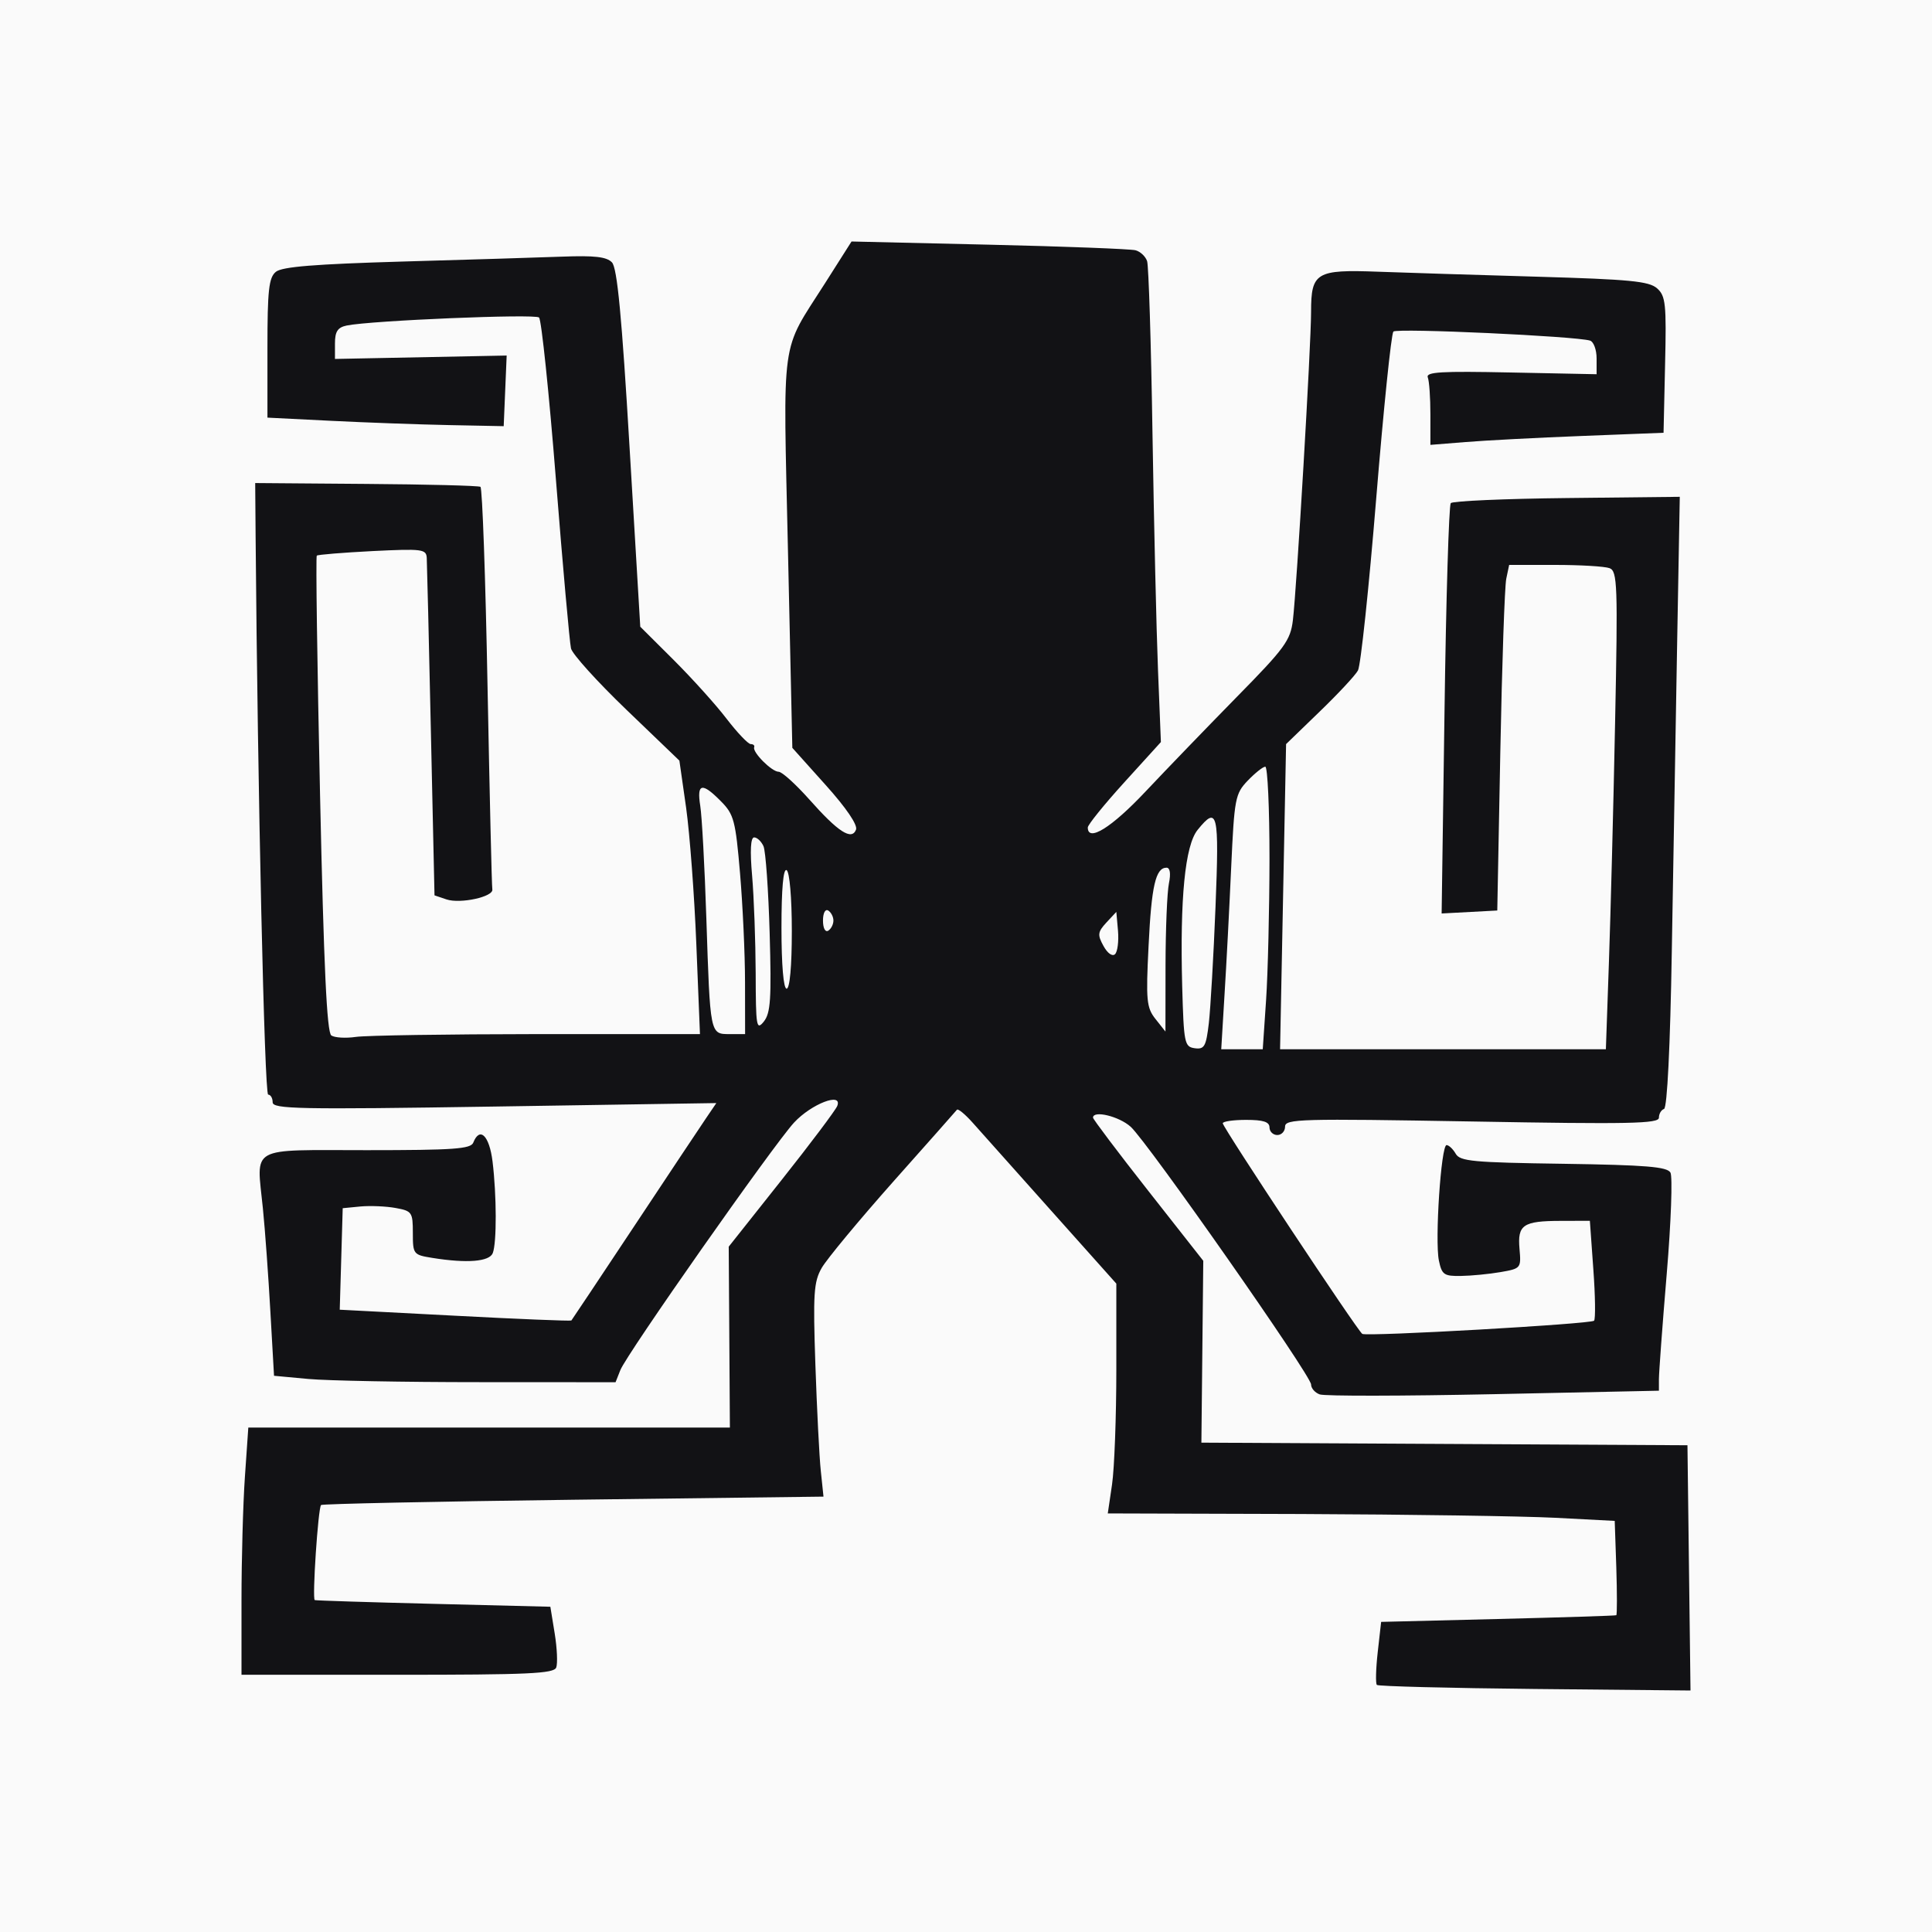
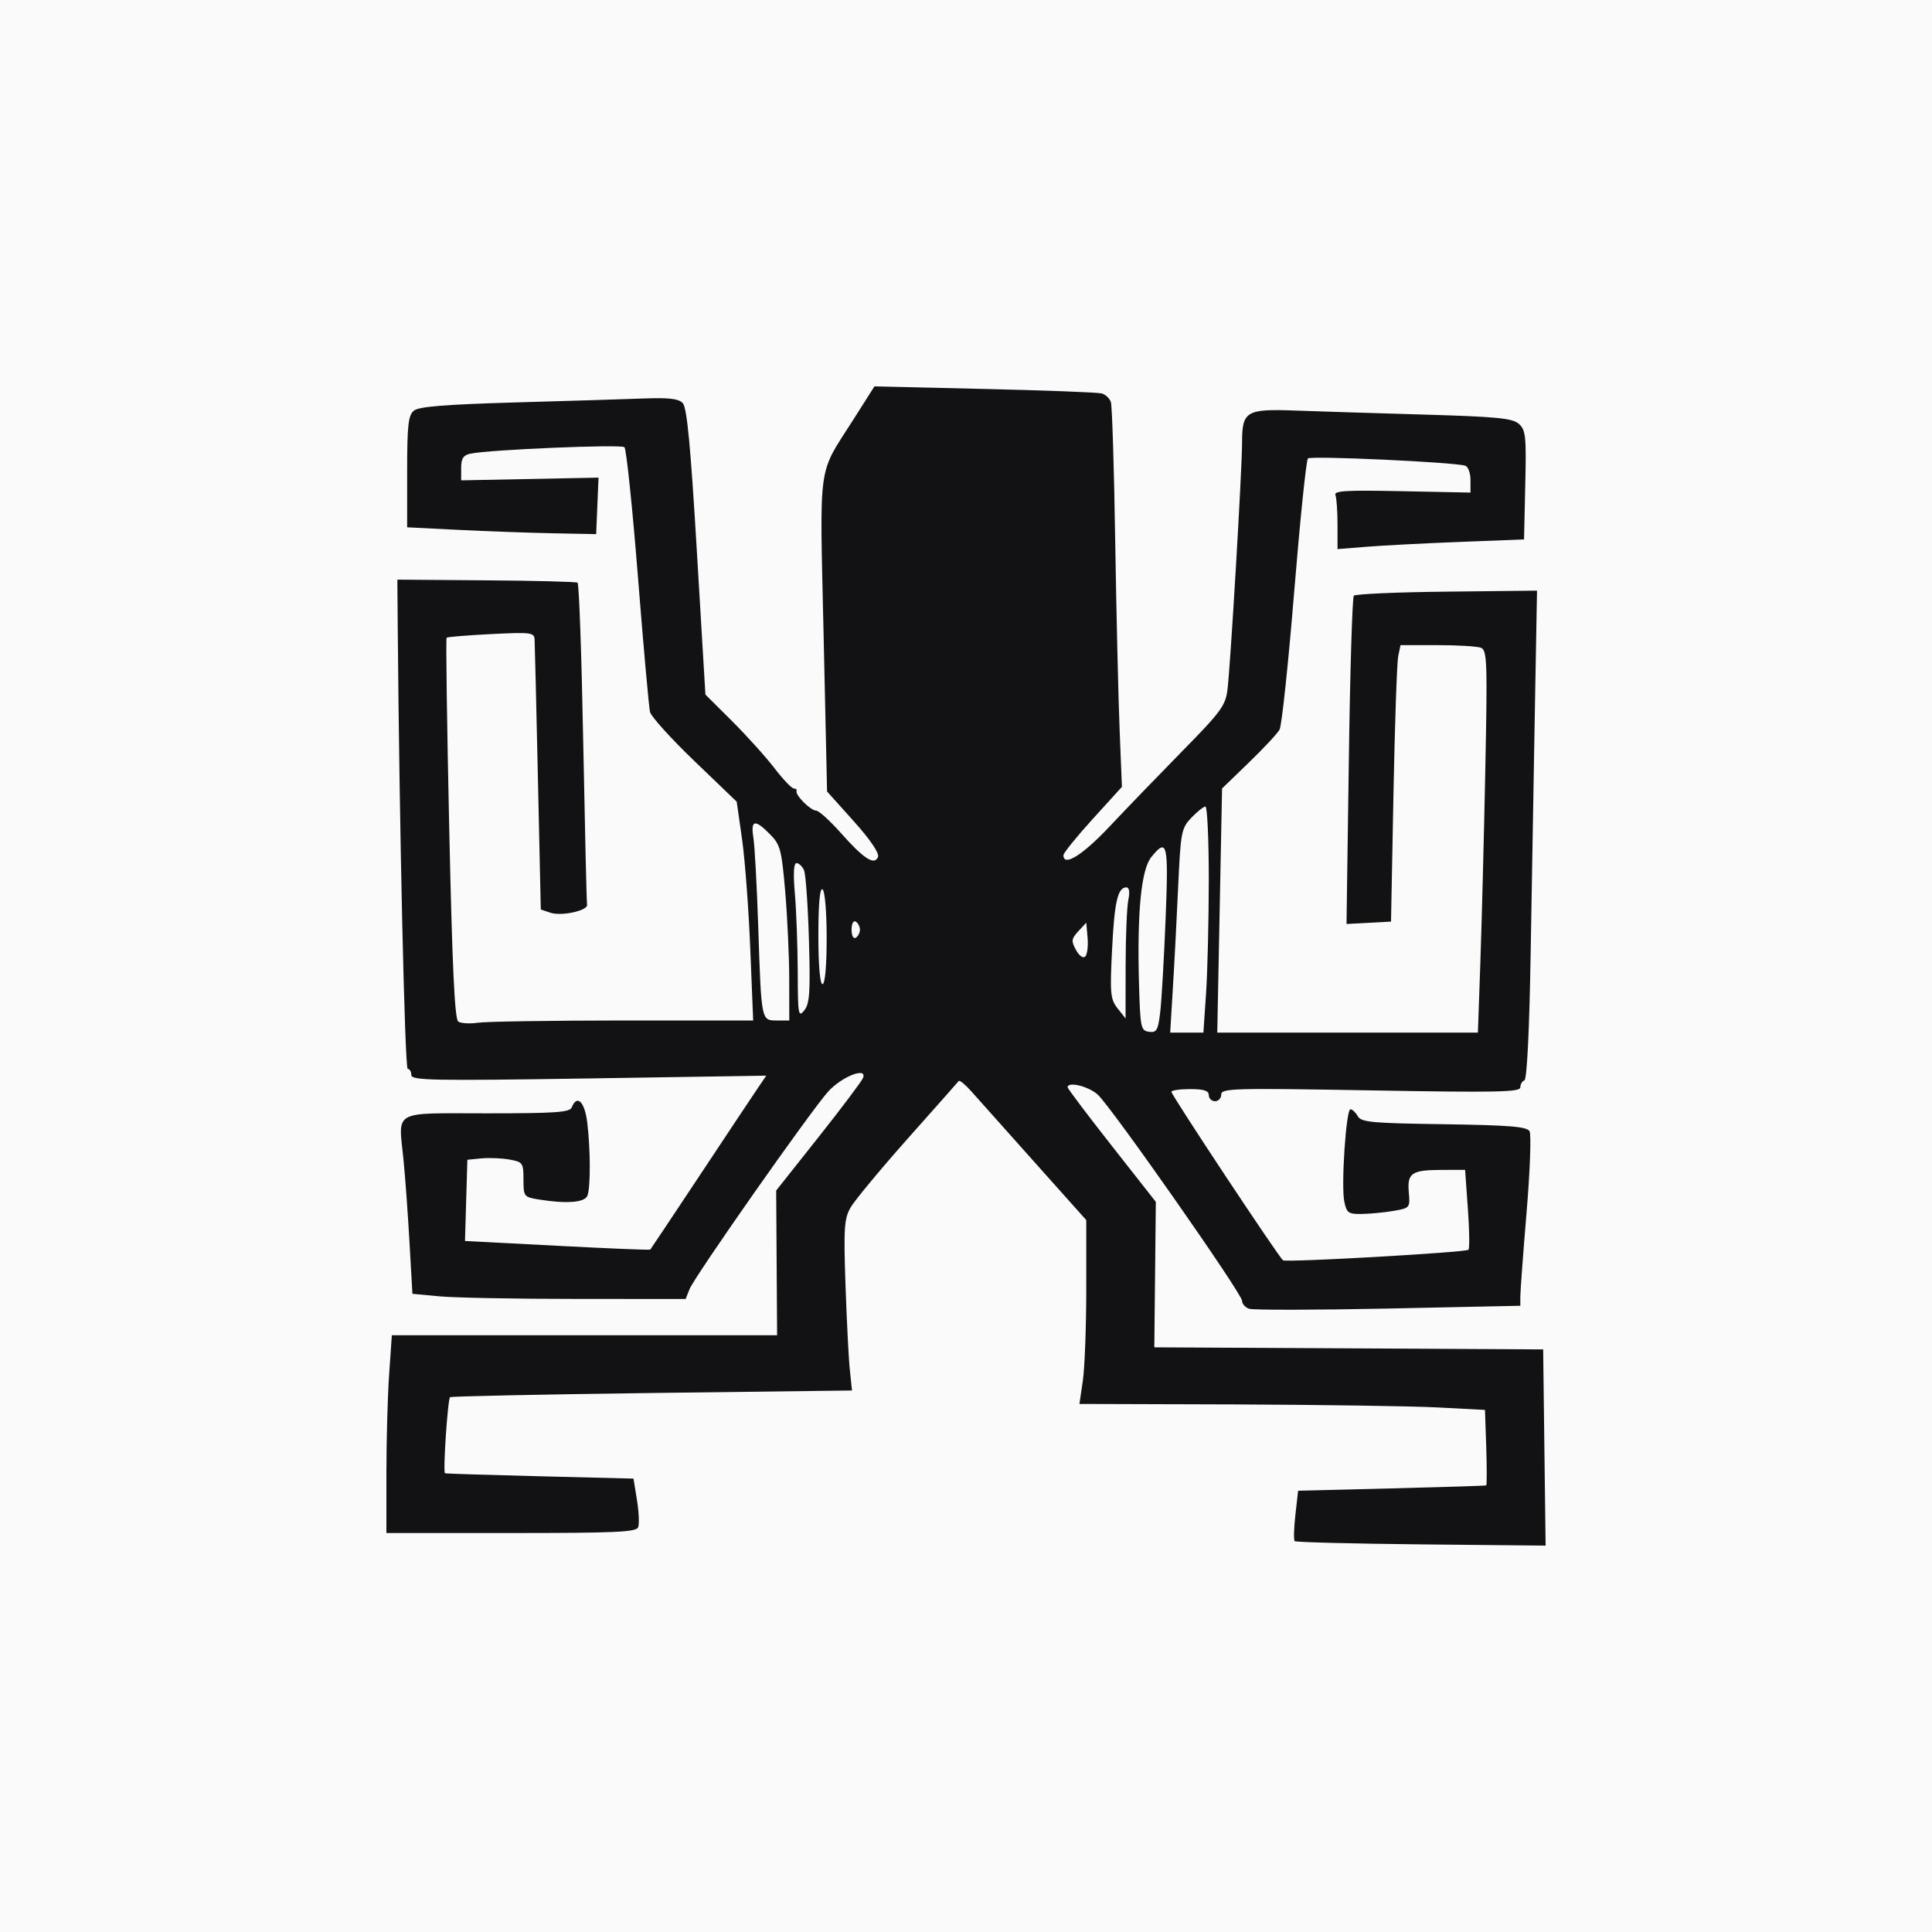
<svg xmlns="http://www.w3.org/2000/svg" width="180" height="180" viewBox="0 0 24 24" fill="none">
  <rect width="24" height="24" fill="#FAFAFA" />
-   <g transform="translate(3 3) scale(0.9) translate(-2 -2)">
+   <g transform="translate(4.8 4.8) scale(0.72) translate(-2 -2)">
    <path d="M10.053 2.578C9.433 3.553 9.476 3.245 9.543 6.282L9.603 8.989L10.063 9.502C10.348 9.819 10.507 10.054 10.482 10.118C10.422 10.271 10.236 10.151 9.837 9.701C9.65 9.491 9.46 9.319 9.414 9.319C9.319 9.319 9.051 9.05 9.076 8.981C9.086 8.957 9.065 8.937 9.028 8.937C8.992 8.936 8.843 8.779 8.696 8.588C8.55 8.396 8.221 8.032 7.967 7.778L7.504 7.317L7.357 4.854C7.249 3.031 7.186 2.364 7.113 2.288C7.039 2.211 6.874 2.192 6.425 2.209C6.1 2.221 5.104 2.252 4.213 2.277C3.015 2.312 2.561 2.348 2.475 2.418C2.377 2.497 2.358 2.671 2.358 3.472V4.431L3.236 4.475C3.719 4.499 4.452 4.526 4.866 4.534L5.619 4.549L5.66 3.574L3.29 3.621V3.407C3.29 3.243 3.327 3.186 3.451 3.16C3.78 3.091 6.051 2.996 6.107 3.049C6.14 3.083 6.245 4.089 6.34 5.288C6.435 6.489 6.529 7.536 6.548 7.617C6.567 7.696 6.911 8.077 7.313 8.463L8.044 9.165L8.137 9.816C8.187 10.175 8.251 11.024 8.278 11.704L8.328 12.94H6.078C4.84 12.941 3.714 12.958 3.576 12.979C3.438 12.999 3.287 12.99 3.24 12.959C3.178 12.918 3.136 12.012 3.084 9.632C3.045 7.834 3.024 6.35 3.039 6.336C3.054 6.322 3.4 6.294 3.808 6.273C4.498 6.239 4.55 6.246 4.557 6.368C4.561 6.443 4.587 7.519 4.614 8.762L4.664 11.025L4.83 11.081C5.021 11.145 5.483 11.044 5.462 10.942C5.454 10.9 5.425 9.643 5.396 8.145C5.368 6.643 5.324 5.401 5.298 5.386C5.266 5.37 4.558 5.352 3.72 5.346L2.189 5.334L2.195 6.091C2.223 9.576 2.317 13.775 2.368 13.775C2.402 13.776 2.43 13.823 2.43 13.881C2.43 13.974 2.782 13.982 5.491 13.94L8.554 13.892L8.416 14.095C8.34 14.206 7.894 14.877 7.424 15.586C6.954 16.294 6.562 16.883 6.553 16.893C6.534 16.902 5.816 16.873 4.947 16.827L3.356 16.744L3.397 15.343L3.644 15.319C3.779 15.307 3.996 15.316 4.127 15.34C4.353 15.381 4.365 15.399 4.365 15.685C4.365 15.978 4.372 15.987 4.634 16.029C5.113 16.106 5.421 16.081 5.468 15.963C5.524 15.82 5.522 15.164 5.465 14.698C5.421 14.341 5.289 14.211 5.199 14.438C5.164 14.525 4.932 14.542 3.73 14.542C2.08 14.542 2.208 14.471 2.295 15.343C2.326 15.649 2.372 16.295 2.399 16.778L2.449 17.656L2.923 17.7C3.184 17.724 4.245 17.744 5.28 17.744L7.163 17.745L7.229 17.578C7.314 17.358 9.344 14.467 9.627 14.161C9.866 13.903 10.299 13.736 10.223 13.932C10.199 13.991 9.852 14.453 9.452 14.957L8.725 15.874L8.741 18.371H2.094L2.047 19.051C2.021 19.424 2 20.192 2 20.757V21.783H4.152C5.962 21.783 6.31 21.767 6.344 21.683C6.365 21.627 6.356 21.416 6.323 21.213L6.263 20.844L4.651 20.804C3.768 20.782 3.032 20.759 3.011 20.752C2.974 20.735 3.057 19.485 3.098 19.44C3.115 19.424 4.682 19.391 6.581 19.367L10.033 19.324L9.996 18.97C9.975 18.775 9.942 18.114 9.921 17.501C9.888 16.527 9.898 16.36 10.008 16.168C10.077 16.047 10.519 15.514 10.99 14.983C11.461 14.453 11.86 14.004 11.875 13.984C11.89 13.965 11.989 14.047 12.094 14.165C12.199 14.284 12.687 14.831 13.18 15.382L14.075 16.384V17.569C14.075 18.221 14.048 18.935 14.016 19.155L13.957 19.556L16.632 19.564C18.103 19.57 19.678 19.593 20.131 19.616L20.954 19.659L20.976 20.304C20.987 20.657 20.987 20.952 20.976 20.961C20.964 20.968 20.229 20.991 19.342 21.013L17.73 21.053L17.683 21.47C17.657 21.7 17.652 21.904 17.671 21.923C17.691 21.942 18.672 21.967 19.852 21.979L22 22L21.958 18.615L15.249 18.579L15.275 16.069L14.514 15.101C14.095 14.568 13.753 14.114 13.753 14.093C13.754 13.988 14.112 14.074 14.273 14.219C14.506 14.43 16.763 17.653 16.763 17.776C16.763 17.828 16.816 17.889 16.882 17.913C16.949 17.938 18.029 17.936 19.282 17.91L21.564 17.862V17.704C21.564 17.616 21.612 16.962 21.672 16.248C21.732 15.534 21.754 14.905 21.723 14.851C21.676 14.771 21.385 14.747 20.246 14.73C18.995 14.712 18.819 14.696 18.759 14.591C18.721 14.525 18.664 14.472 18.633 14.472C18.557 14.472 18.47 15.787 18.527 16.065C18.568 16.261 18.597 16.282 18.832 16.278C18.975 16.276 19.221 16.252 19.378 16.225C19.659 16.176 19.663 16.171 19.64 15.906C19.61 15.572 19.688 15.519 20.209 15.518L20.611 15.517L20.659 16.188C20.686 16.555 20.69 16.873 20.669 16.896C20.622 16.942 17.535 17.117 17.47 17.078C17.405 17.038 15.551 14.239 15.544 14.171C15.544 14.145 15.689 14.124 15.866 14.124C16.105 14.124 16.189 14.151 16.189 14.229C16.19 14.286 16.238 14.333 16.297 14.333C16.356 14.333 16.404 14.28 16.404 14.217C16.404 14.11 16.609 14.105 18.983 14.146C21.168 14.185 21.563 14.176 21.564 14.094C21.564 14.04 21.596 13.986 21.635 13.973C21.678 13.955 21.72 13.116 21.742 11.791C21.763 10.604 21.796 8.708 21.815 7.578L21.852 5.524L20.296 5.541C19.44 5.55 18.718 5.582 18.691 5.611C18.665 5.649 18.626 6.932 18.605 8.47L18.565 11.275L19.333 11.234L19.375 9.041C19.398 7.835 19.435 6.761 19.457 6.655L19.497 6.464H20.13C20.478 6.464 20.817 6.484 20.883 6.509C20.991 6.55 20.998 6.74 20.959 8.649C20.936 9.803 20.897 11.288 20.874 11.948L20.832 13.149H16.335L16.418 8.937L16.88 8.49C17.134 8.245 17.373 7.989 17.41 7.921C17.448 7.852 17.561 6.784 17.662 5.547C17.763 4.313 17.869 3.279 17.899 3.243C17.95 3.193 20.42 3.307 20.614 3.368C20.663 3.384 20.704 3.494 20.704 3.614V3.832L19.52 3.808C18.557 3.788 18.344 3.8 18.374 3.876C18.394 3.927 18.41 4.157 18.41 4.388V4.807L18.895 4.768C19.161 4.746 19.884 4.708 20.503 4.684L21.628 4.64L21.649 3.701C21.669 2.86 21.657 2.751 21.538 2.646C21.426 2.548 21.163 2.523 19.89 2.486C19.056 2.462 18.065 2.431 17.686 2.417C16.832 2.385 16.763 2.427 16.763 2.97C16.763 3.434 16.565 6.783 16.512 7.227C16.478 7.506 16.402 7.611 15.74 8.284C15.337 8.695 14.768 9.284 14.477 9.593C14.008 10.091 13.681 10.294 13.681 10.088C13.681 10.051 13.908 9.77 14.185 9.465L14.69 8.909L14.65 7.913C14.628 7.365 14.594 5.898 14.574 4.653C14.555 3.409 14.521 2.338 14.5 2.272C14.479 2.207 14.407 2.139 14.34 2.121C14.271 2.103 13.363 2.068 12.319 2.044L10.42 2L10.053 2.578Z" fill="#121215" fill-rule="evenodd" clip-rule="evenodd" />
    <path d="M16.131 9.249C16.163 9.25 16.189 9.822 16.189 10.521C16.188 11.219 16.167 12.096 16.142 12.47L16.096 13.149H15.523L15.568 12.4C15.594 11.989 15.635 11.198 15.66 10.643C15.704 9.686 15.715 9.623 15.889 9.441C15.99 9.336 16.099 9.249 16.131 9.249Z" fill="#FAFAFA" />
    <path d="M15.197 10.121C15.473 9.78 15.496 9.88 15.444 11.182C15.417 11.861 15.375 12.584 15.352 12.787C15.314 13.112 15.29 13.153 15.157 13.135C15.015 13.115 15.006 13.066 14.984 12.278C14.952 11.065 15.023 10.336 15.197 10.121Z" fill="#FAFAFA" />
    <path d="M8.332 9.789C8.282 9.477 8.356 9.461 8.618 9.727C8.797 9.907 8.819 9.994 8.881 10.719C8.918 11.155 8.95 11.834 8.95 12.227L8.951 12.94H8.737C8.466 12.94 8.469 12.95 8.416 11.339C8.393 10.63 8.355 9.933 8.332 9.789Z" fill="#FAFAFA" />
    <path d="M14.768 10.643C14.816 10.643 14.829 10.723 14.801 10.859C14.776 10.979 14.755 11.489 14.754 11.991L14.753 12.905L14.615 12.731C14.492 12.575 14.482 12.475 14.52 11.722C14.56 10.892 14.618 10.643 14.768 10.643Z" fill="#FAFAFA" />
    <path d="M9.076 10.225C9.117 10.225 9.175 10.28 9.205 10.347C9.235 10.416 9.273 10.956 9.29 11.548C9.316 12.45 9.303 12.649 9.21 12.766C9.107 12.894 9.099 12.841 9.097 12.098C9.095 11.653 9.073 11.05 9.048 10.757C9.017 10.406 9.027 10.225 9.076 10.225Z" fill="#FAFAFA" />
    <path d="M9.524 10.677C9.565 10.701 9.596 11.061 9.596 11.517C9.596 12.001 9.568 12.313 9.524 12.313C9.481 12.313 9.453 11.987 9.453 11.474C9.453 10.932 9.478 10.65 9.524 10.677Z" fill="#FAFAFA" />
    <path d="M14.098 11.514C14.11 11.657 14.092 11.803 14.057 11.837C14.02 11.872 13.953 11.825 13.898 11.724C13.813 11.57 13.817 11.531 13.938 11.4L14.075 11.253L14.098 11.514Z" fill="#FAFAFA" />
    <path d="M10.098 11.234C10.137 11.258 10.17 11.32 10.17 11.373C10.17 11.426 10.137 11.489 10.098 11.513C10.057 11.537 10.026 11.477 10.026 11.373C10.026 11.269 10.057 11.21 10.098 11.234Z" fill="#FAFAFA" />
  </g>
  <g id="keyline-guides" display="none" stroke-width="0.1" stroke-dasharray="0.4 0.6" fill="none">
    <g stroke="#0A8DA4">
      <path d="M0 0 L24 24" />
      <path d="M24 0 L0 24" />
    </g>
    <g stroke="#CA3ABC">
      <rect x="4" y="2" width="16" height="20" rx="1" />
      <rect x="3" y="3" width="18" height="18" rx="1" />
      <rect x="2" y="4" width="20" height="16" rx="1" />
      <circle cx="12" cy="12" r="4" />
    </g>
  </g>
</svg>
